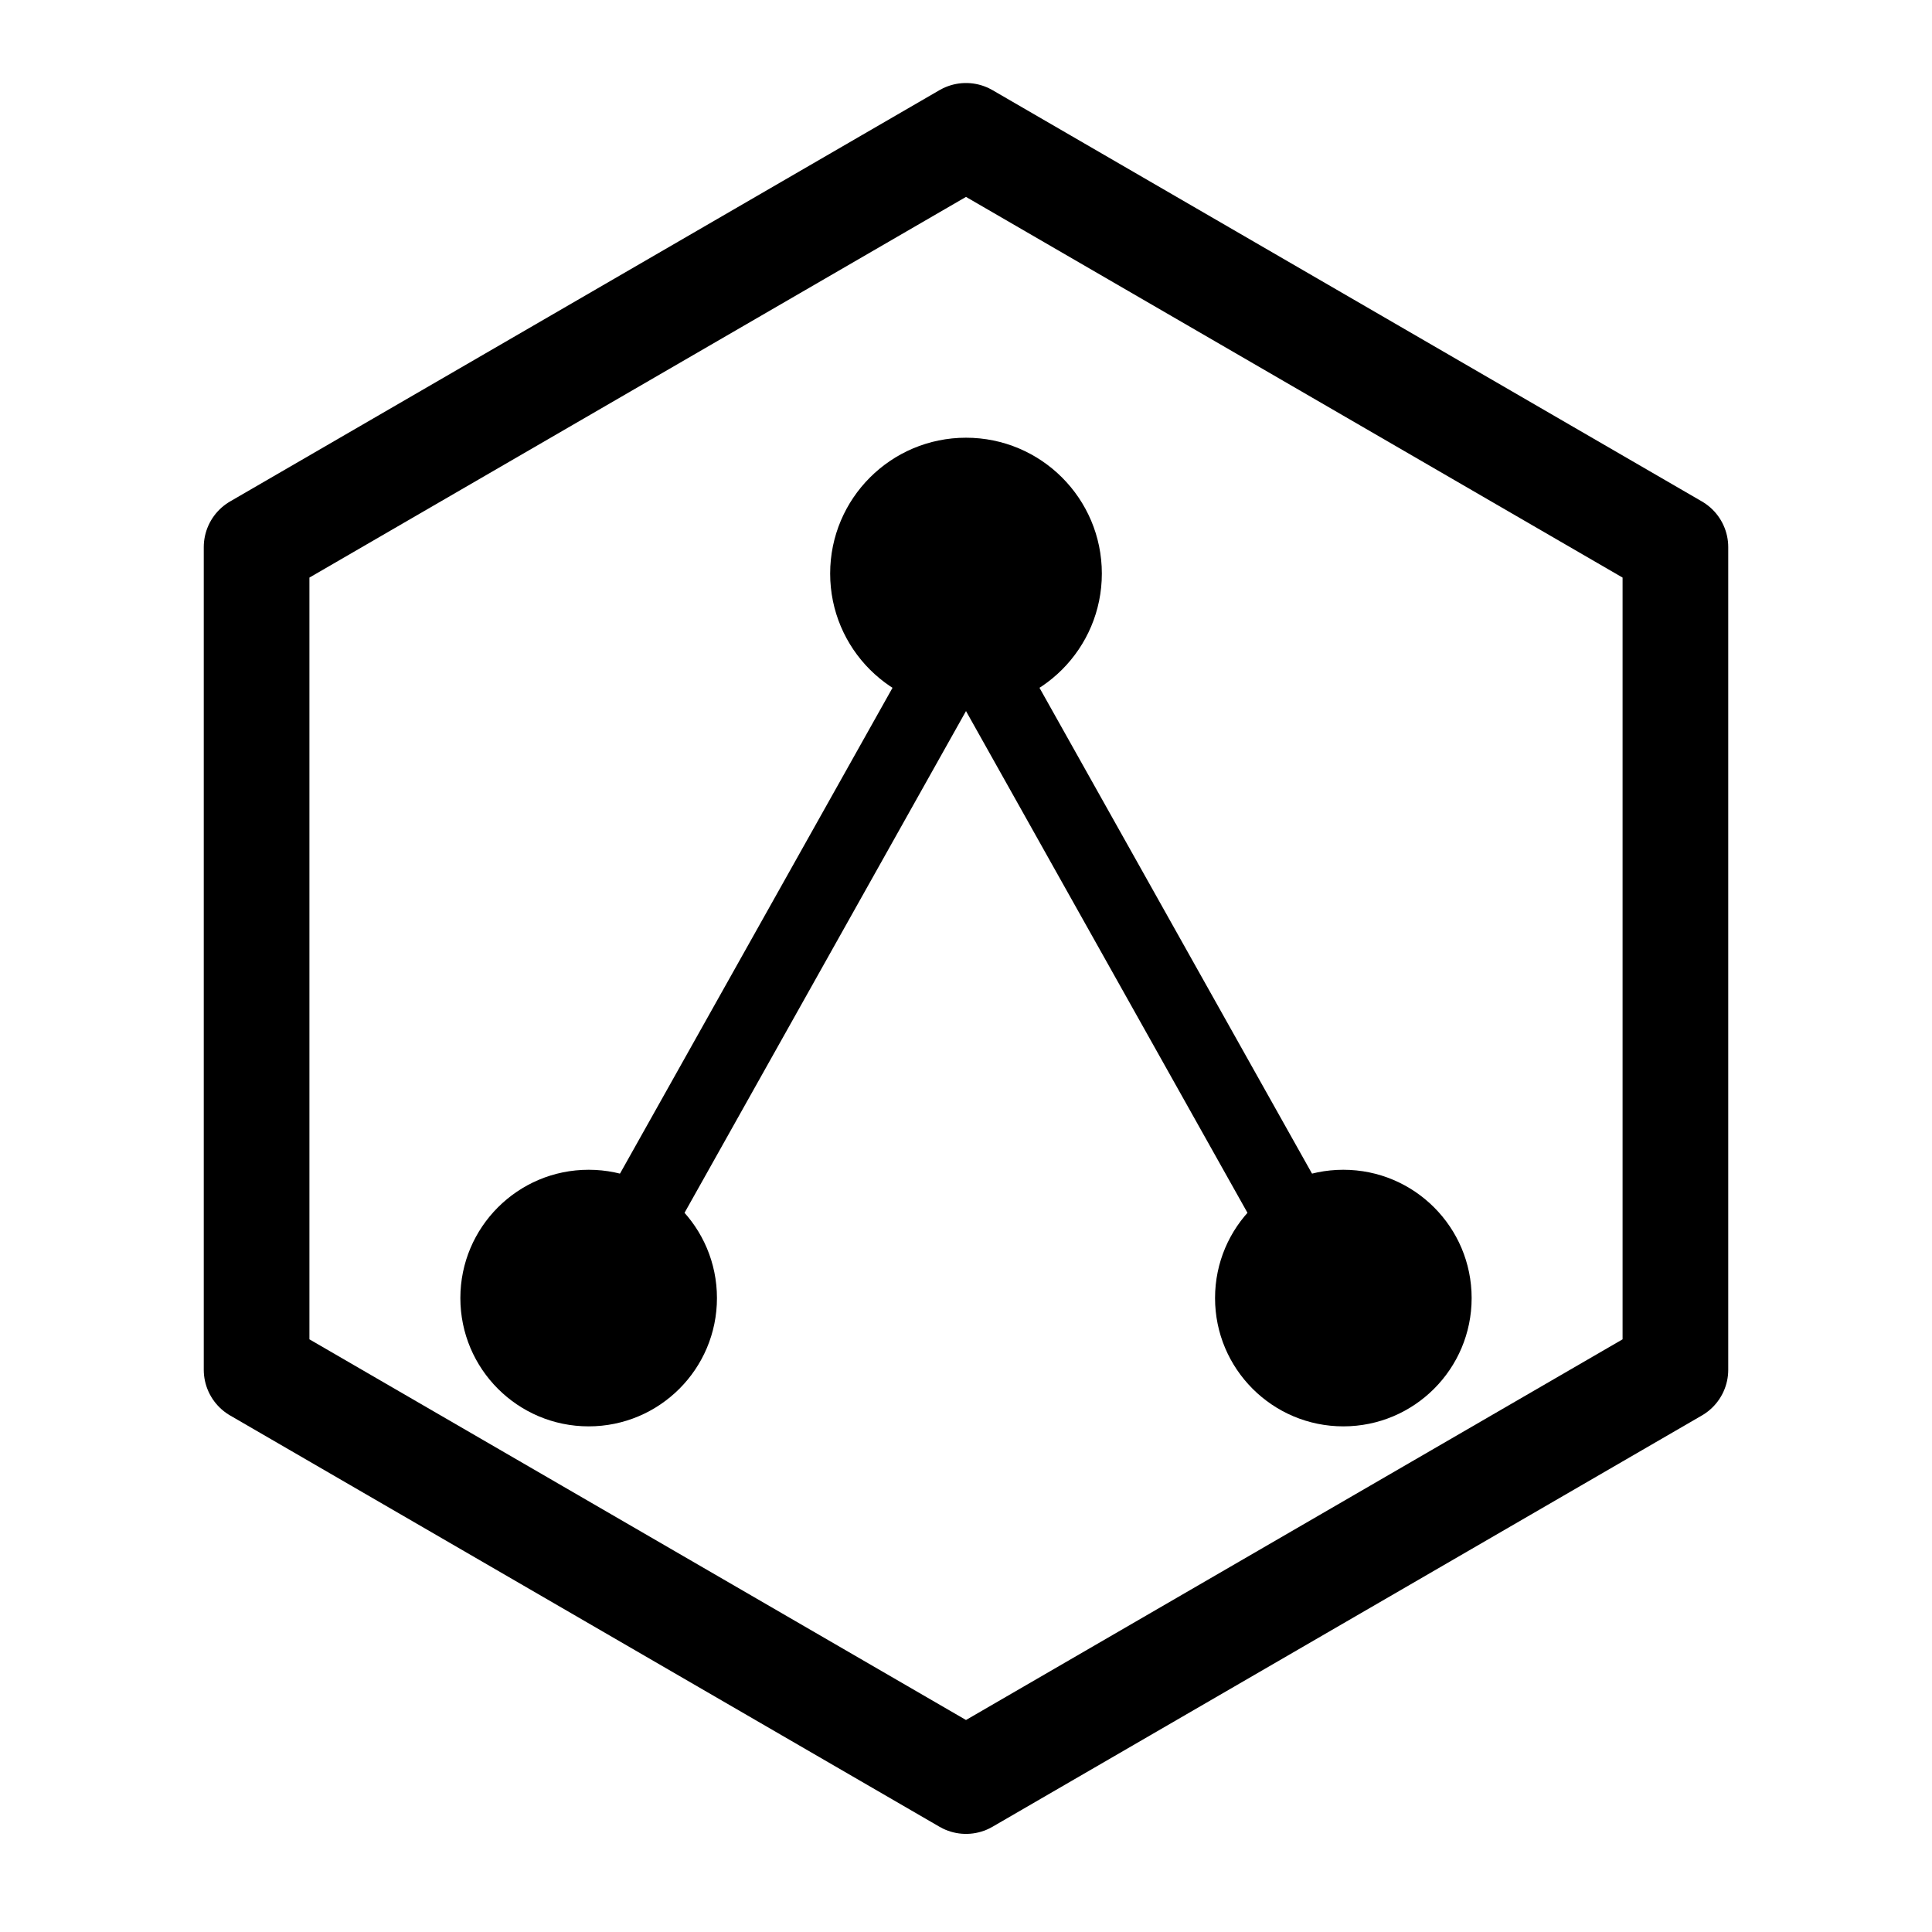
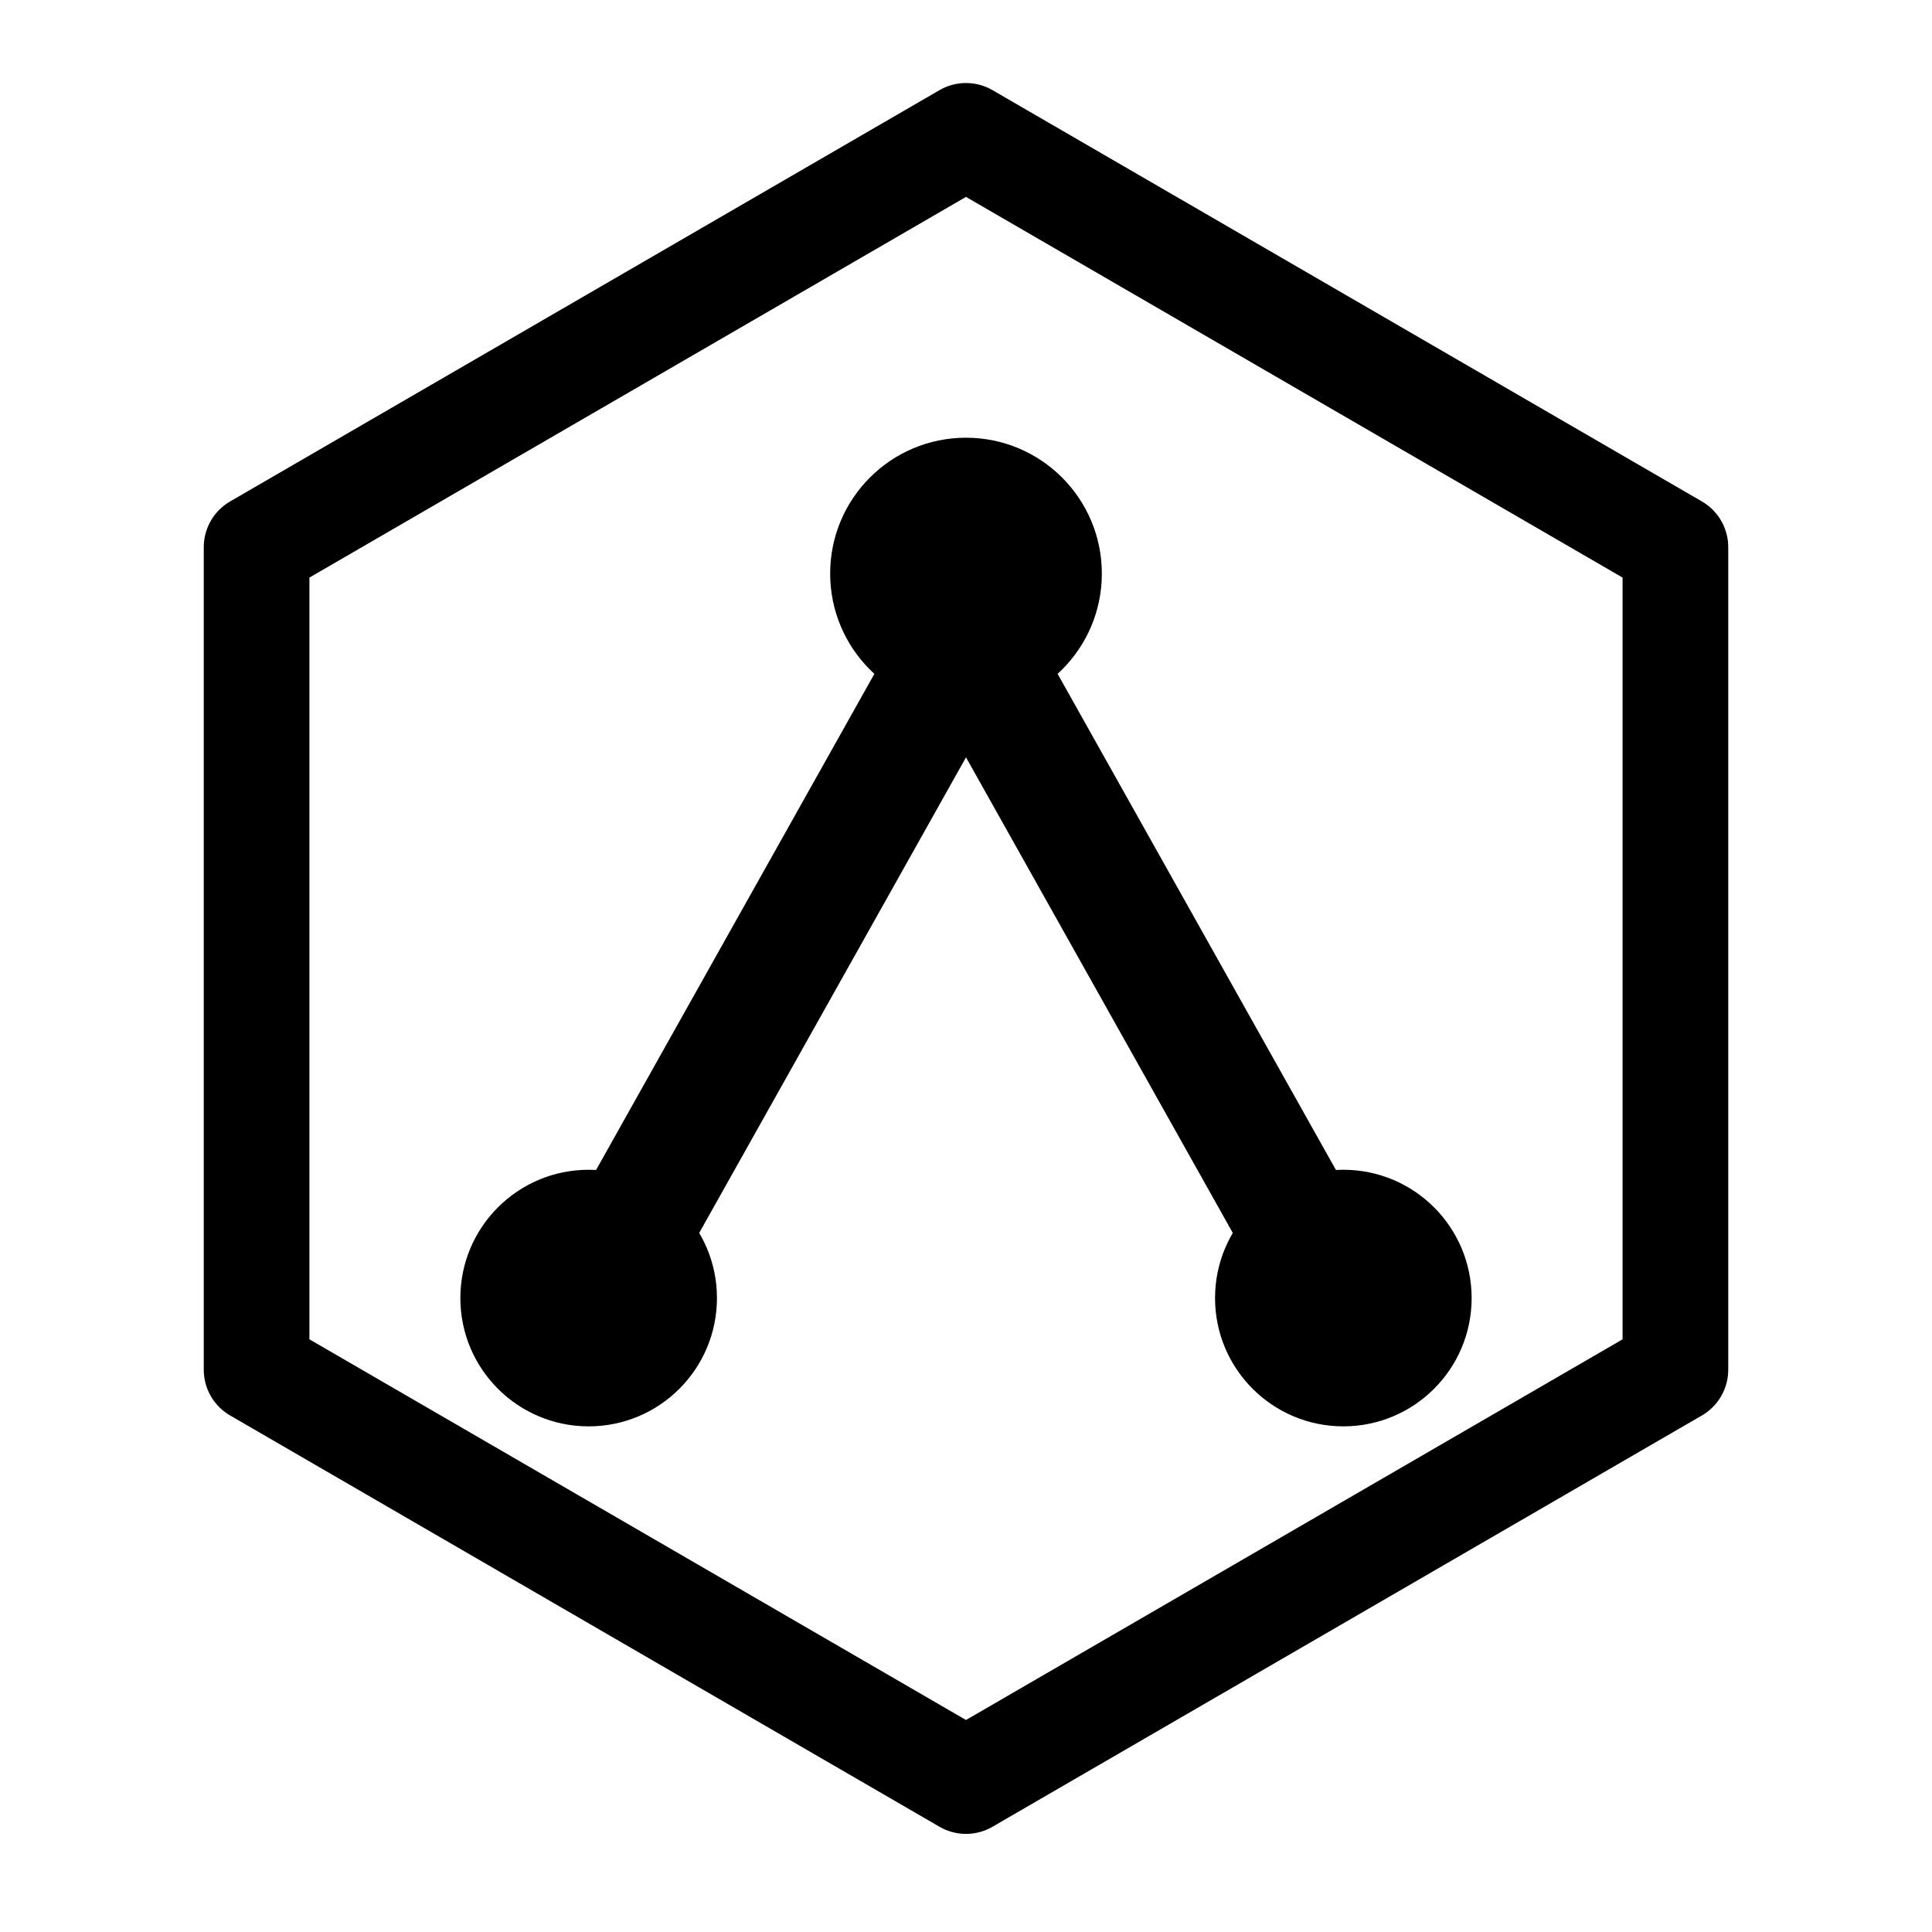
<svg xmlns="http://www.w3.org/2000/svg" viewBox="0 0 256 256" role="img" aria-labelledby="title desc">
  <path d="M128 18 L222 72.5 L222 181.5 L128 236 L34 181.5 L34 72.5 Z" fill="none" stroke="currentColor" stroke-width="14" stroke-linejoin="round" />
-   <path d="M128 84 L82 166" fill="none" stroke="currentColor" stroke-width="10" stroke-linecap="round" />
-   <path d="M128 84 L174 166" fill="none" stroke="currentColor" stroke-width="10" stroke-linecap="round" />
+   <path d="M128 84 L82 166" fill="none" stroke="currentColor" stroke-width="16" stroke-linecap="round" />
+   <path d="M128 84 L174 166" fill="none" stroke="currentColor" stroke-width="16" stroke-linecap="round" />
  <circle cx="128" cy="76" r="18" fill="currentColor" />
  <circle cx="78" cy="172" r="17" fill="currentColor" />
  <circle cx="178" cy="172" r="17" fill="currentColor" />
</svg>
